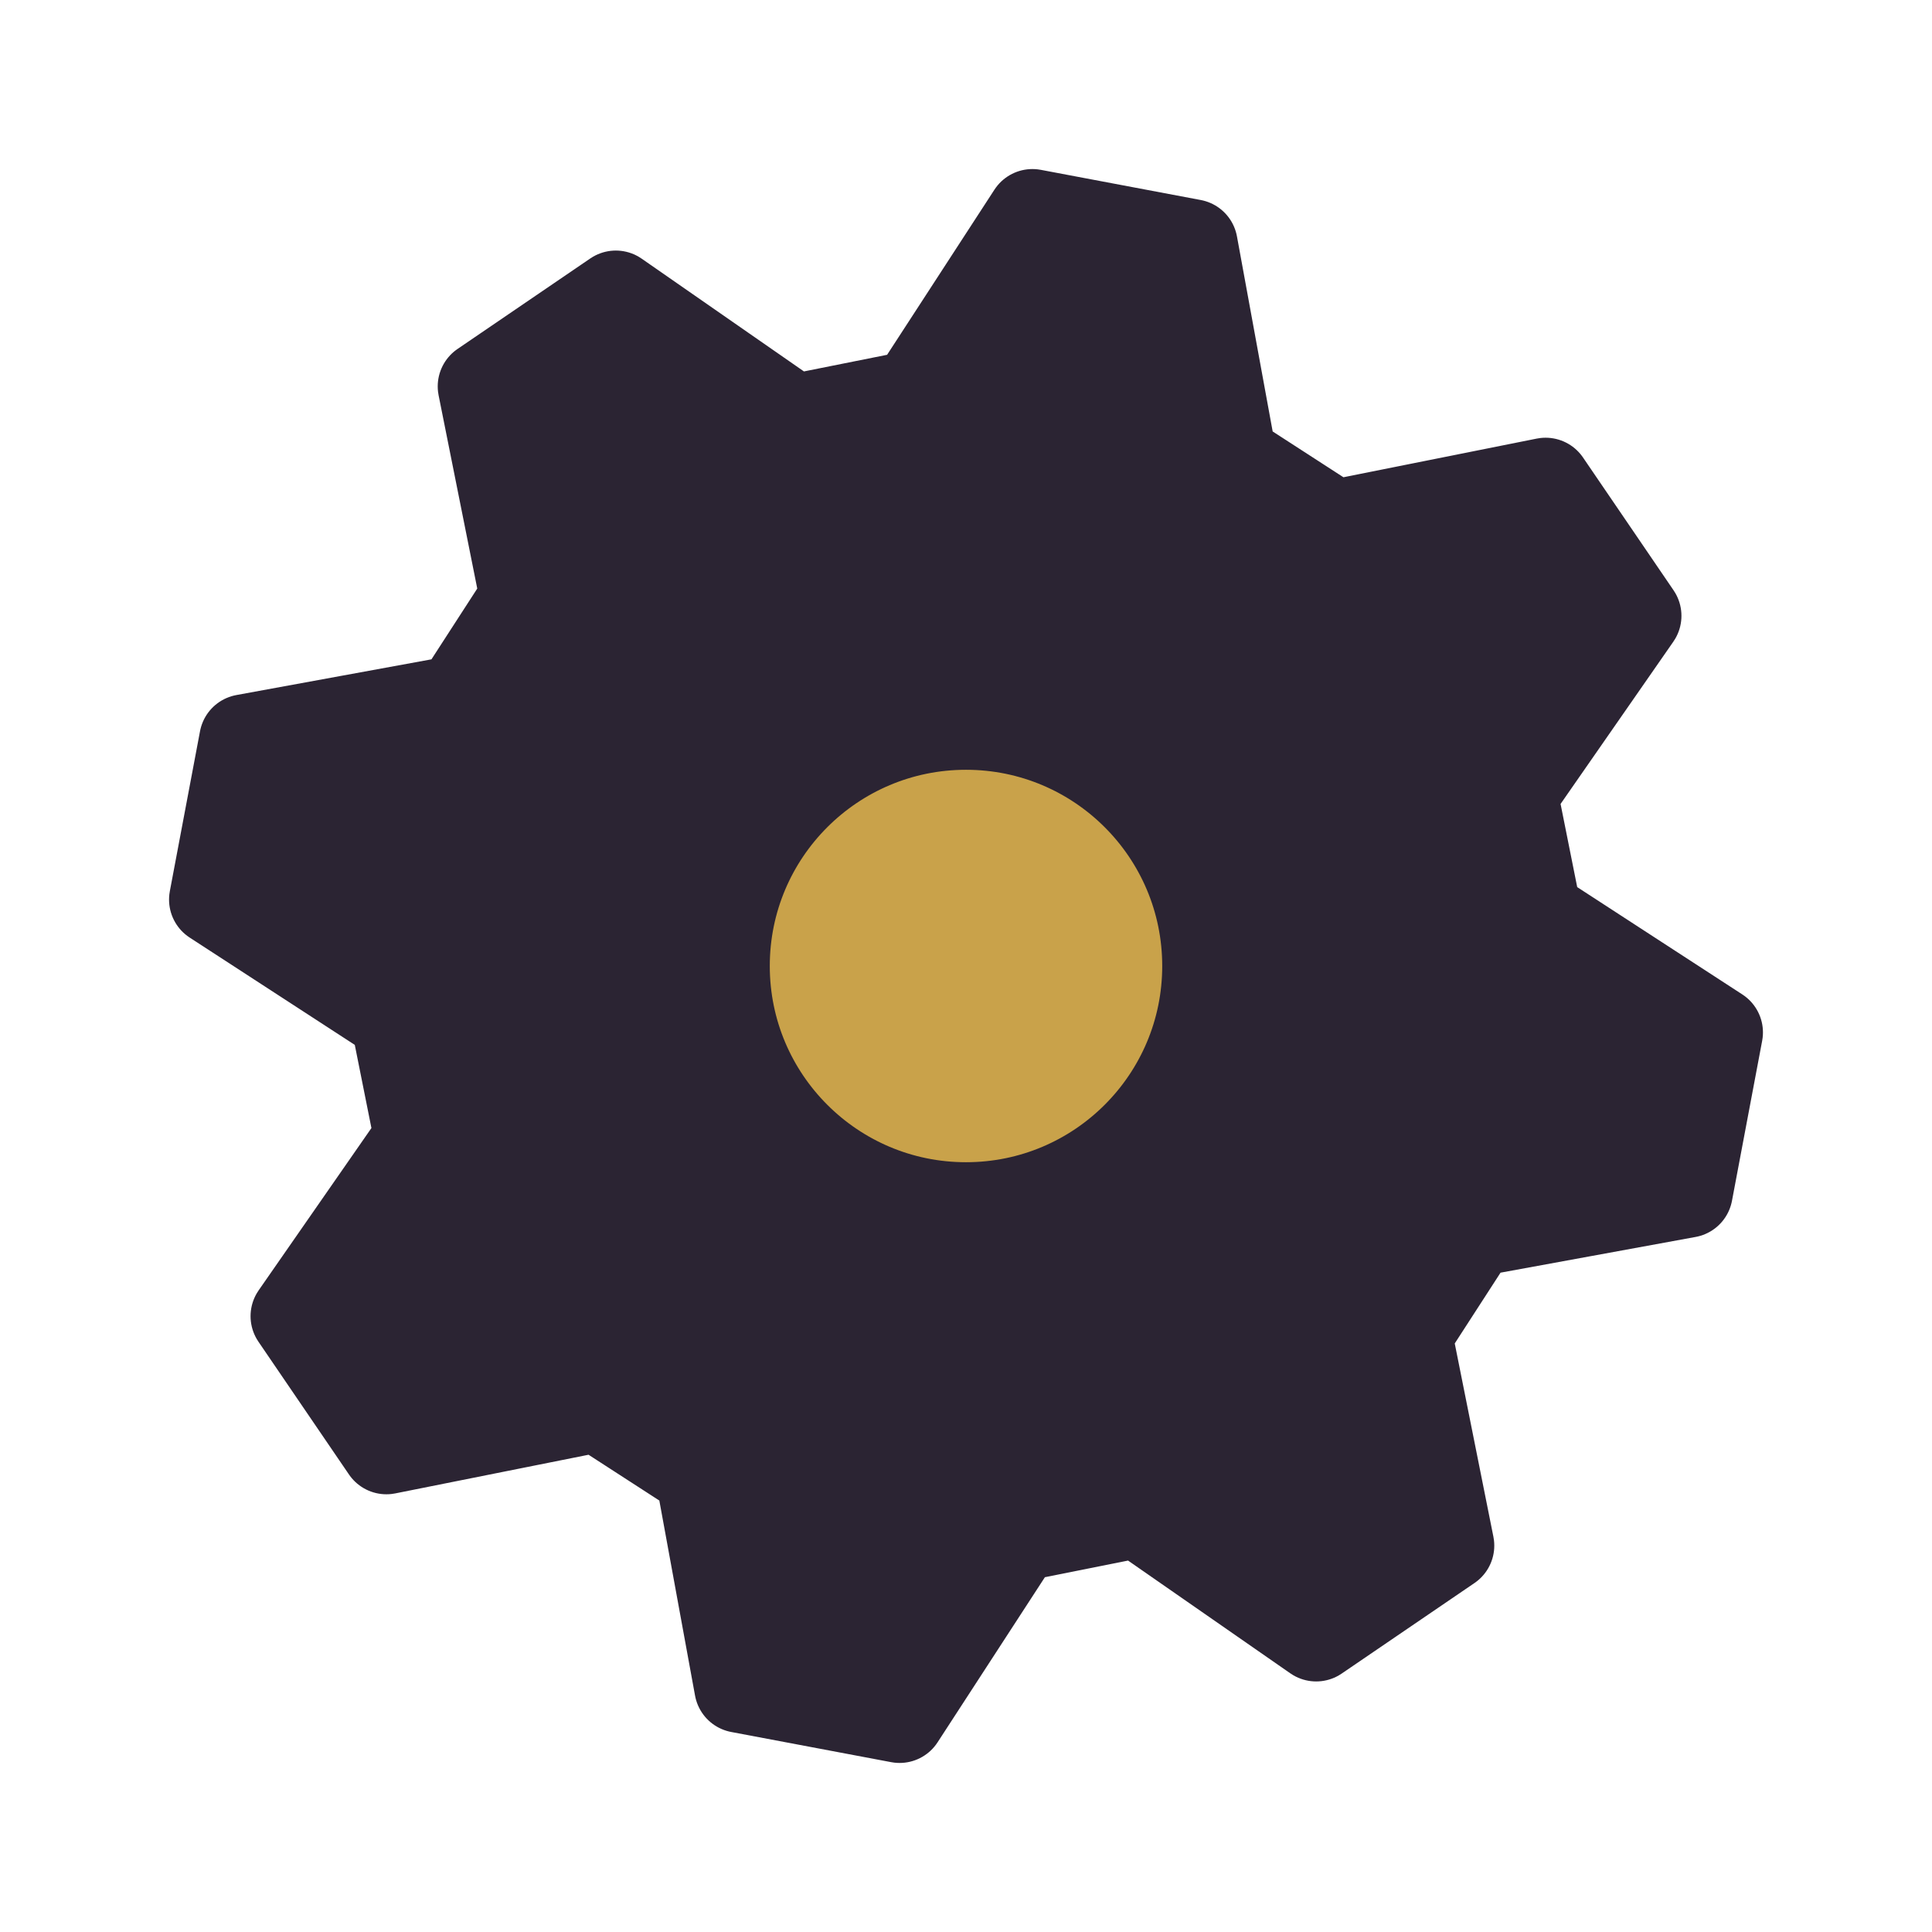
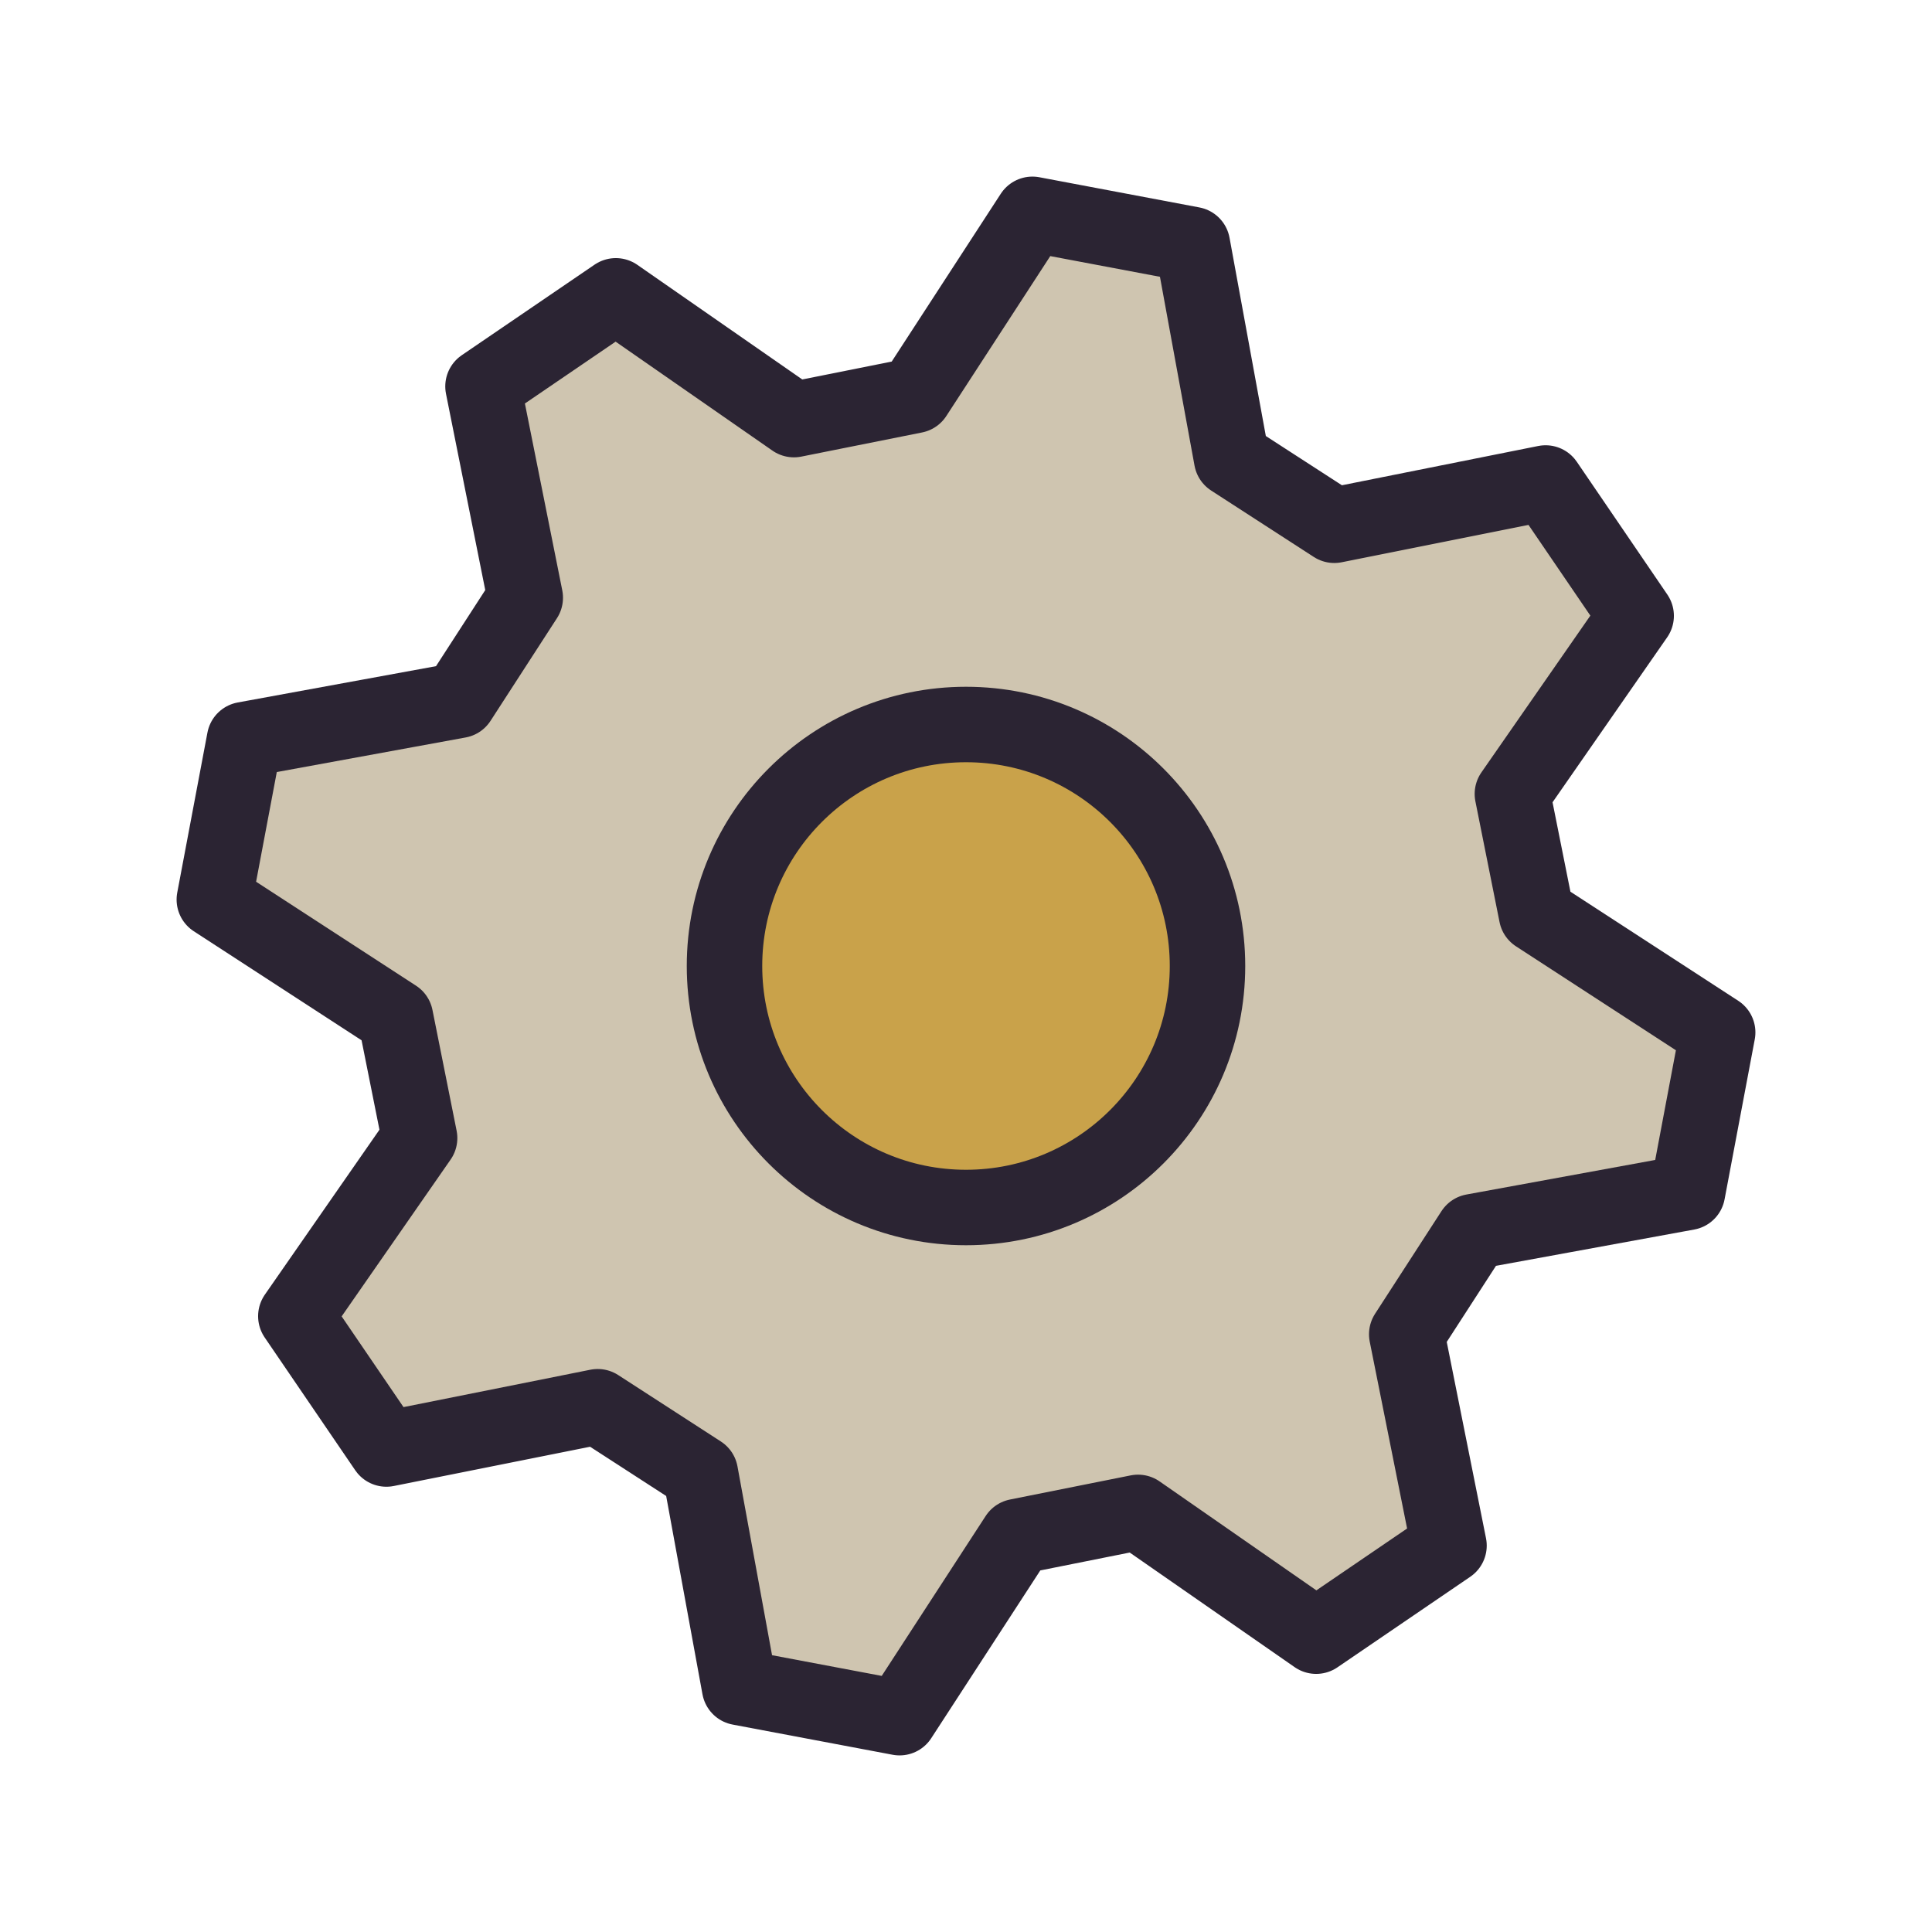
<svg xmlns="http://www.w3.org/2000/svg" width="64" height="64" viewBox="0 0 64 64">
-   <path d="M34.2,7.1 L39.5,8.1 L40.8,15.2 L44.2,17.4 L51.2,16.0 L54.2,20.4 L50.1,26.3 L50.9,30.3 L56.9,34.2 L55.9,39.5 L48.8,40.8 L46.6,44.2 L48.0,51.2 L43.6,54.2 L37.7,50.1 L33.7,50.9 L29.8,56.9 L24.5,55.9 L23.2,48.8 L19.8,46.6 L12.8,48.0 L9.8,43.6 L13.9,37.7 L13.1,33.7 L7.1,29.8 L8.1,24.5 L15.2,23.2 L17.4,19.8 L16.0,12.8 L20.4,9.8 L26.3,13.9 L30.3,13.1 Z" fill="#2b2433" stroke="#2b2433" stroke-width="3" stroke-linejoin="round" stroke-linecap="round" />
-   <circle cx="32" cy="32" r="8" fill="#c9a24a" stroke="#2b2433" stroke-width="3" stroke-linejoin="round" stroke-linecap="round" />
+   <path d="M34.2,7.1 L39.5,8.1 L40.8,15.2 L44.2,17.4 L51.2,16.0 L54.2,20.4 L50.1,26.3 L50.9,30.3 L56.9,34.2 L55.9,39.5 L48.8,40.8 L46.6,44.2 L48.0,51.2 L43.6,54.2 L37.7,50.1 L33.7,50.9 L29.8,56.9 L24.5,55.9 L23.2,48.8 L19.8,46.6 L12.8,48.0 L9.8,43.6 L13.9,37.7 L13.1,33.7 L7.1,29.8 L8.1,24.5 L15.2,23.2 L17.4,19.8 L16.0,12.8 L20.4,9.8 L26.3,13.9 L30.3,13.1 Z" fill="#cfc5b0" stroke="#2b2433" stroke-width="2.5" stroke-linejoin="round" stroke-linecap="round" />
+   <circle cx="32" cy="32" r="8" fill="#c9a24a" stroke="#2b2433" stroke-width="2.5" stroke-linejoin="round" stroke-linecap="round" />
</svg>
